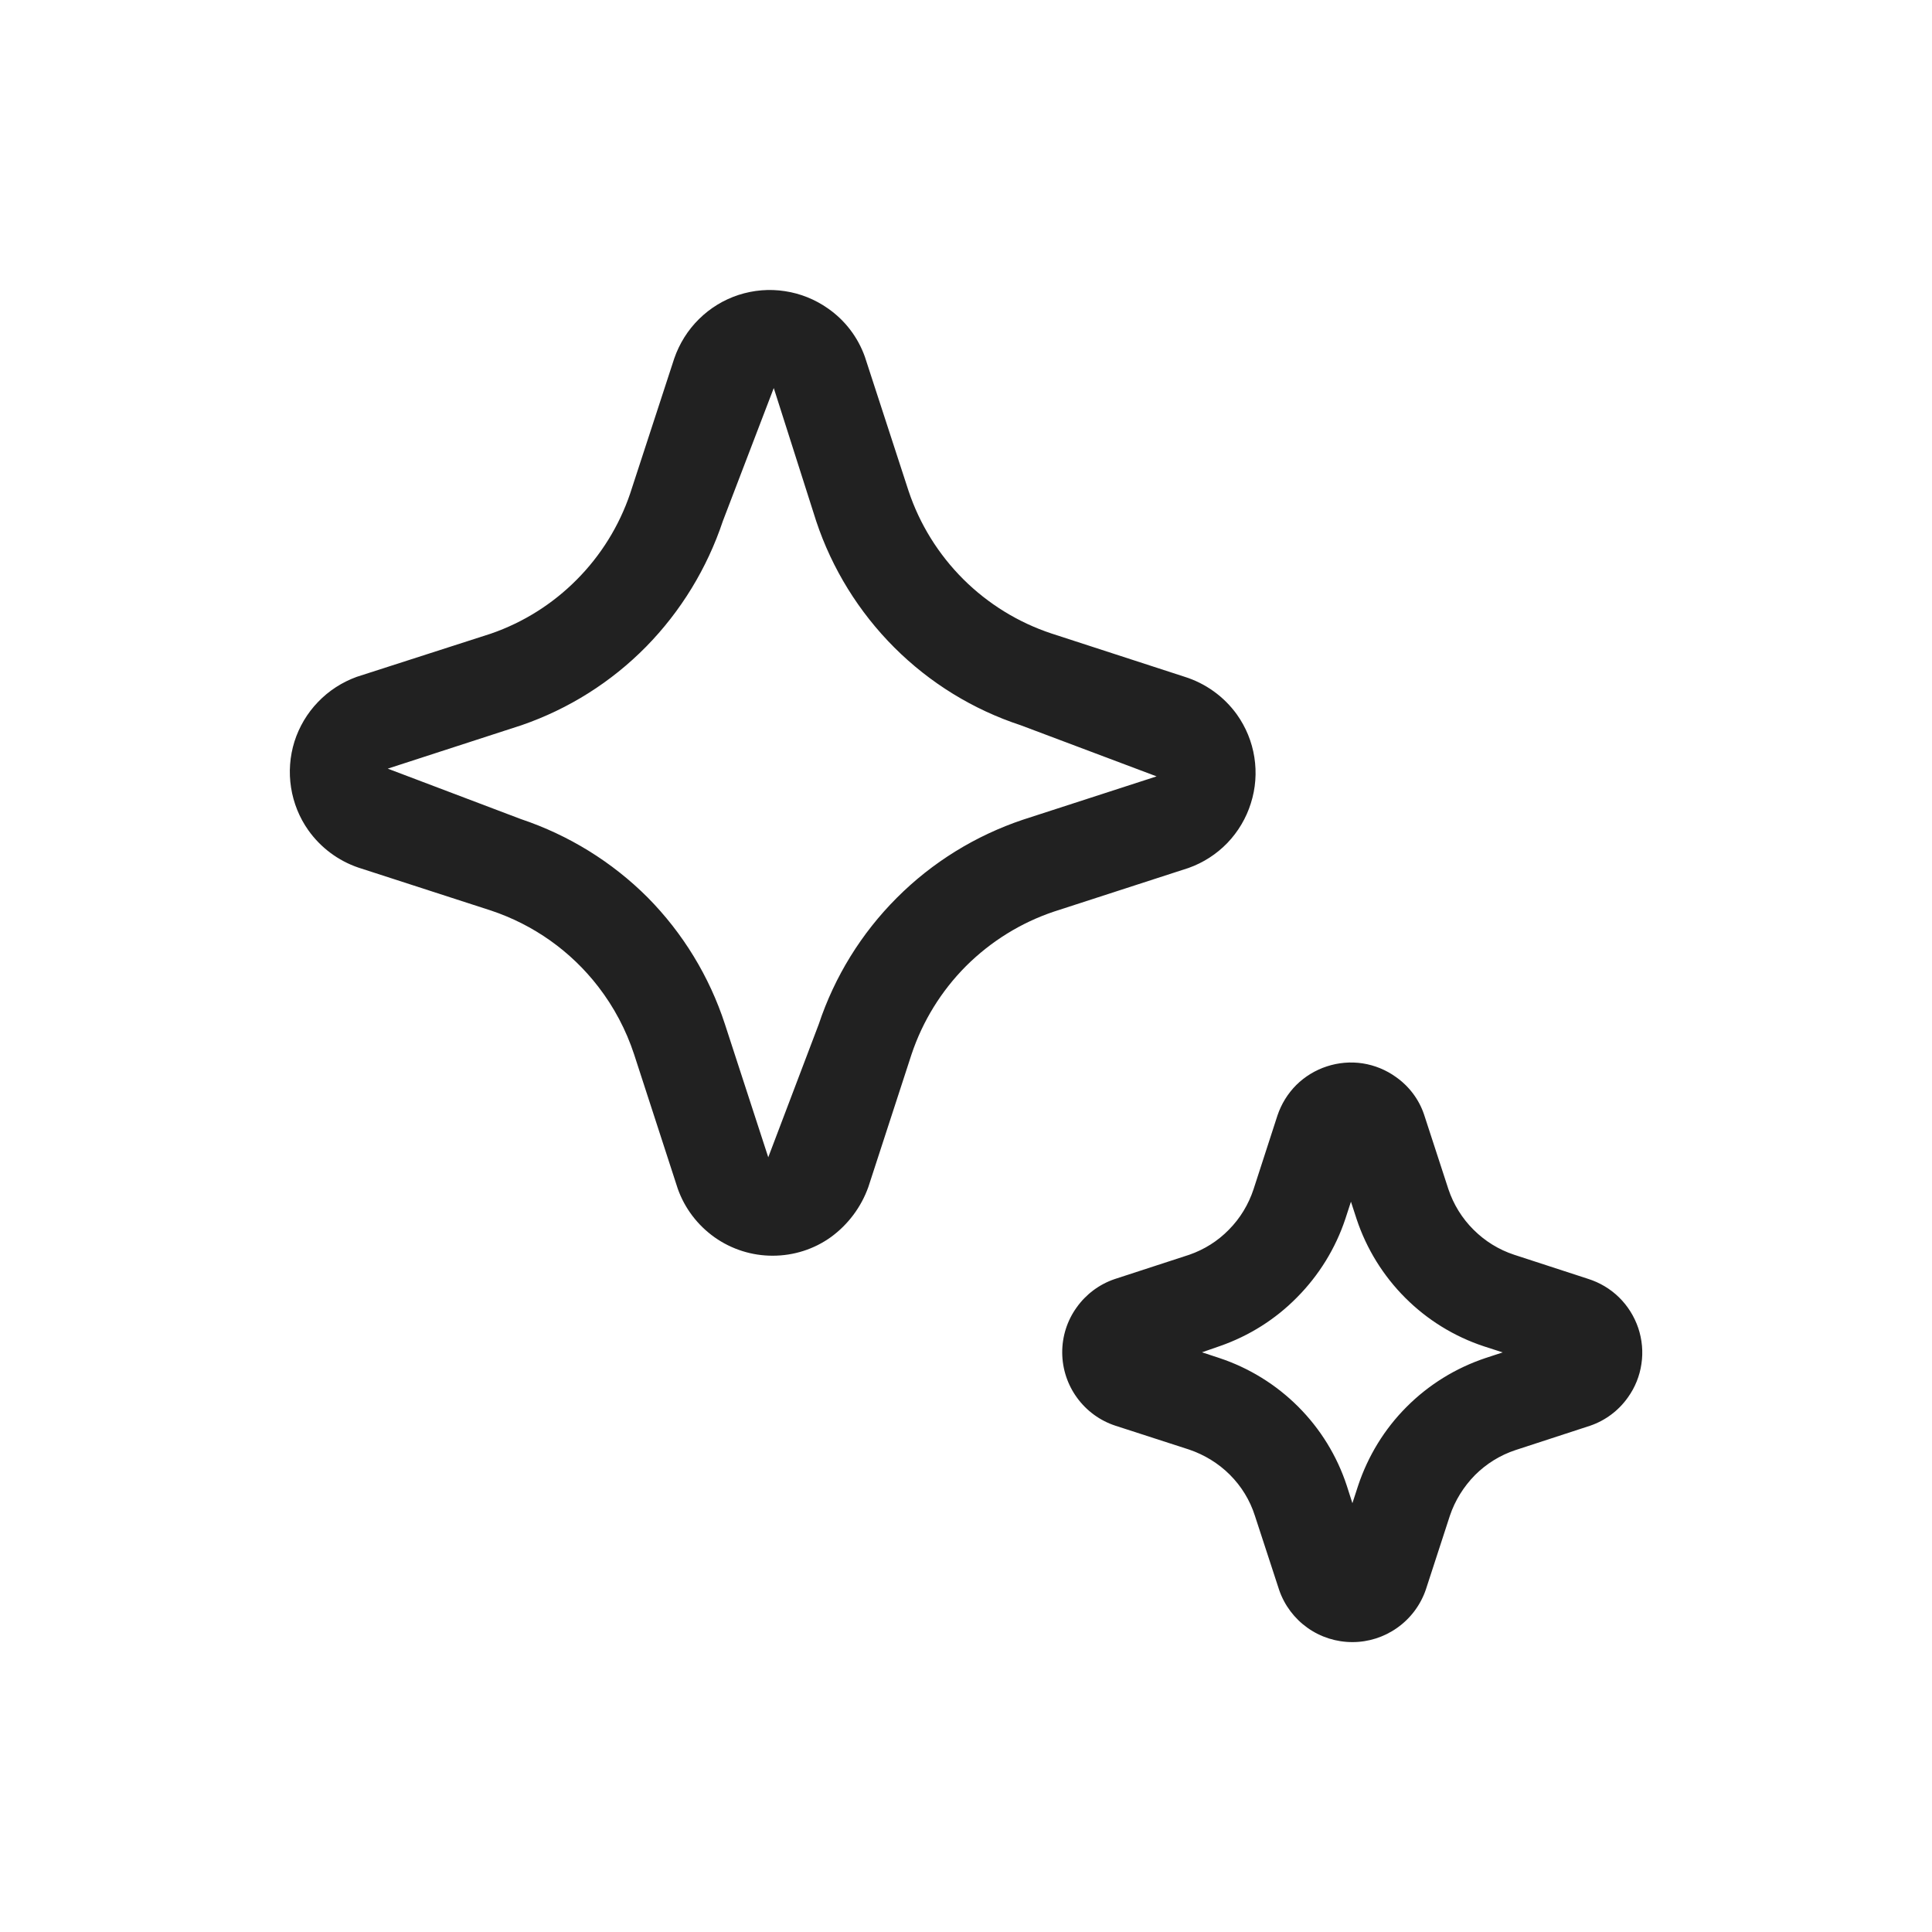
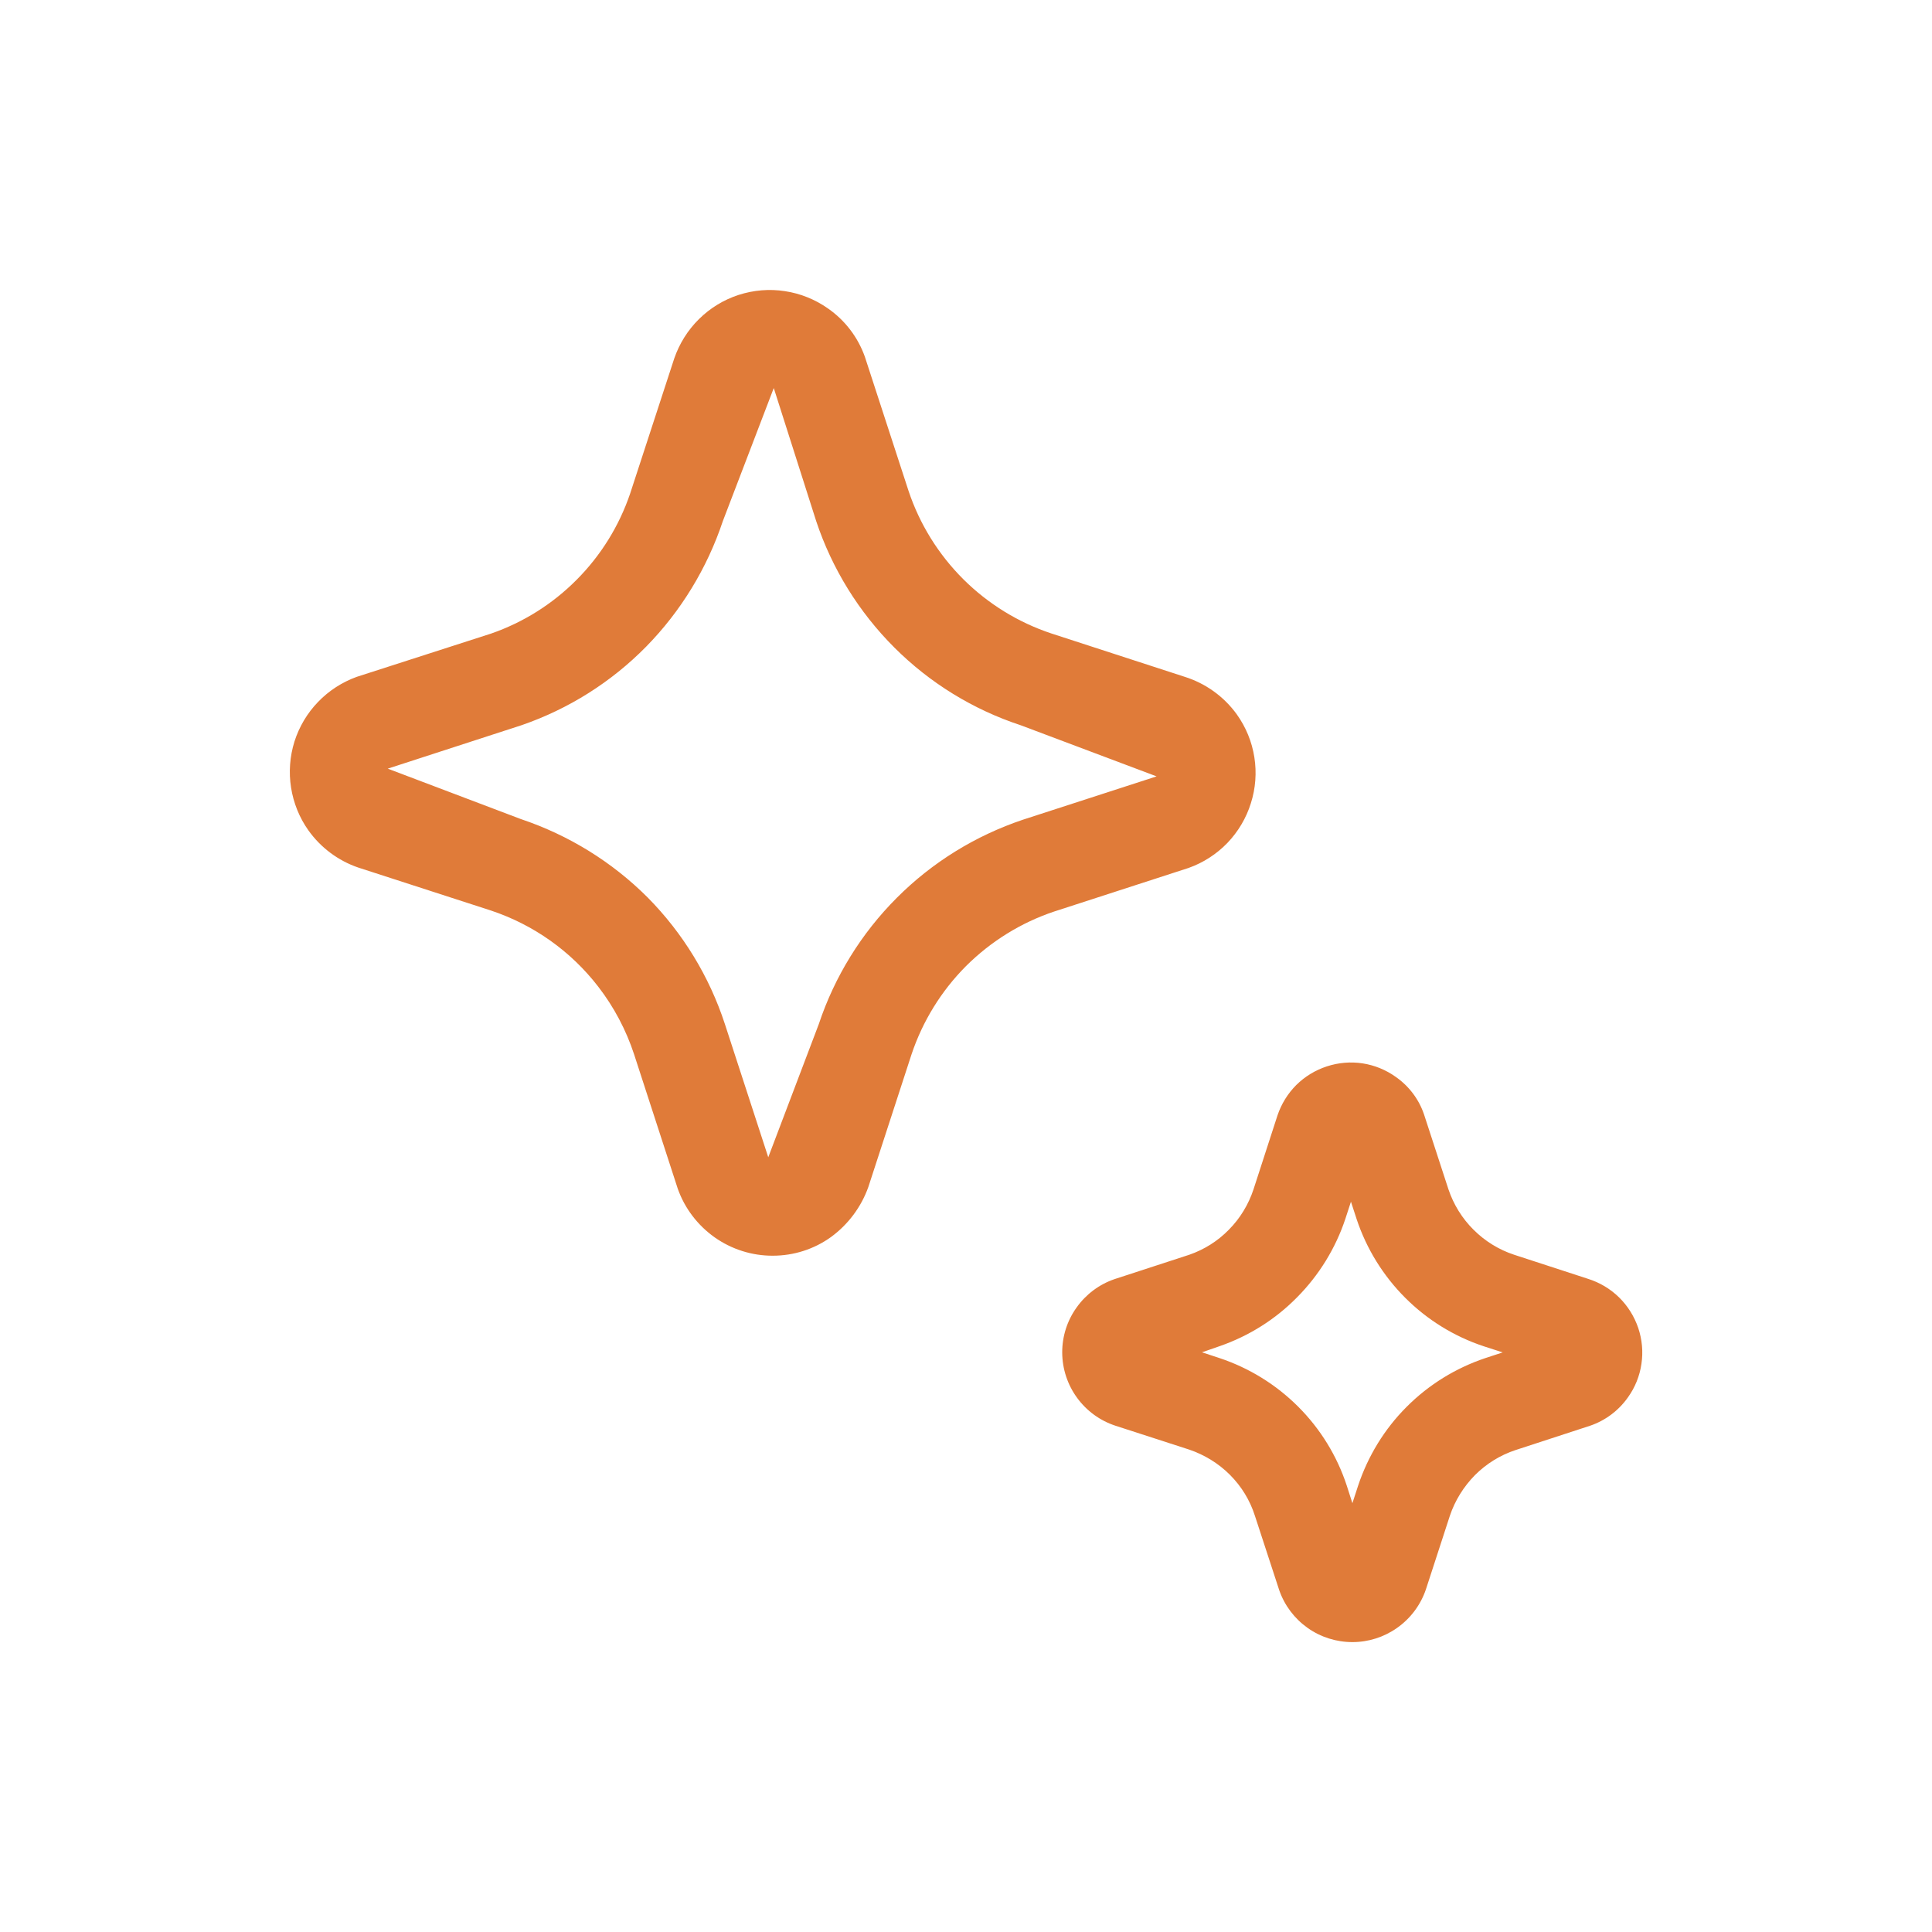
<svg xmlns="http://www.w3.org/2000/svg" width="20" height="20" viewBox="0 0 20 20" fill="none">
-   <path d="M7.398 12.809C7.574 12.933 7.785 13 8 12.999C8.216 12.999 8.427 12.932 8.602 12.806C8.78 12.676 8.915 12.495 8.989 12.288L9.436 10.915C9.551 10.571 9.744 10.258 10 10.001C10.257 9.745 10.569 9.551 10.913 9.436L12.304 8.985C12.456 8.931 12.594 8.842 12.706 8.726C12.817 8.61 12.901 8.469 12.949 8.315C12.998 8.161 13.01 7.998 12.985 7.839C12.96 7.679 12.898 7.528 12.804 7.396C12.67 7.21 12.479 7.073 12.26 7.005L10.885 6.558C10.541 6.444 10.228 6.251 9.971 5.995C9.714 5.738 9.52 5.426 9.405 5.081L8.953 3.693C8.881 3.491 8.748 3.316 8.571 3.193C8.439 3.1 8.286 3.038 8.125 3.014C7.965 2.989 7.801 3.003 7.646 3.053C7.492 3.103 7.351 3.189 7.236 3.303C7.12 3.417 7.033 3.557 6.98 3.71L6.523 5.11C6.409 5.445 6.22 5.75 5.97 6.001C5.721 6.252 5.418 6.443 5.083 6.559L3.692 7.007C3.541 7.062 3.404 7.15 3.292 7.267C3.18 7.383 3.097 7.523 3.048 7.677C3 7.831 2.988 7.994 3.013 8.153C3.038 8.312 3.099 8.464 3.192 8.595C3.32 8.775 3.501 8.91 3.709 8.981L5.083 9.426C5.524 9.573 5.91 9.847 6.193 10.214C6.356 10.425 6.481 10.662 6.564 10.914L7.016 12.305C7.088 12.509 7.222 12.684 7.398 12.809ZM7.483 5.394L8.01 4.017L8.449 5.394C8.613 5.887 8.89 6.335 9.258 6.703C9.625 7.07 10.074 7.346 10.567 7.508L11.973 8.037L10.591 8.485C10.099 8.65 9.651 8.926 9.284 9.294C8.917 9.661 8.64 10.109 8.476 10.602L7.953 11.98L7.504 10.601C7.343 10.108 7.069 9.659 6.704 9.29C6.336 8.922 5.887 8.645 5.392 8.479L4.014 7.957L5.4 7.507C5.887 7.339 6.328 7.061 6.689 6.694C7.049 6.327 7.32 5.882 7.483 5.394ZM13.535 16.851C13.671 16.948 13.834 16.999 14 16.999C14.165 16.999 14.326 16.948 14.461 16.853C14.601 16.755 14.706 16.615 14.761 16.453L15.009 15.691C15.062 15.533 15.152 15.389 15.269 15.27C15.387 15.152 15.531 15.063 15.689 15.011L16.461 14.759C16.619 14.705 16.756 14.602 16.852 14.466C16.926 14.363 16.974 14.244 16.992 14.119C17.011 13.994 16.999 13.867 16.959 13.747C16.918 13.627 16.85 13.518 16.76 13.43C16.669 13.341 16.559 13.276 16.438 13.238L15.674 12.989C15.516 12.937 15.372 12.848 15.254 12.73C15.136 12.613 15.047 12.469 14.994 12.311L14.742 11.538C14.689 11.38 14.586 11.244 14.449 11.148C14.347 11.075 14.229 11.027 14.106 11.008C13.982 10.989 13.855 11 13.736 11.039C13.616 11.078 13.508 11.144 13.419 11.232C13.33 11.321 13.264 11.429 13.224 11.548L12.977 12.31C12.925 12.468 12.838 12.612 12.721 12.73C12.607 12.847 12.467 12.935 12.312 12.989L11.539 13.241C11.38 13.295 11.242 13.398 11.145 13.535C11.047 13.671 10.995 13.835 10.996 14.003C10.997 14.171 11.051 14.335 11.15 14.47C11.249 14.606 11.388 14.707 11.547 14.759L12.31 15.006C12.469 15.06 12.614 15.149 12.732 15.267C12.851 15.386 12.939 15.53 12.99 15.689L13.243 16.463C13.298 16.62 13.4 16.755 13.535 16.851ZM12.622 14.058L12.443 13.999L12.627 13.935C12.929 13.83 13.203 13.658 13.427 13.43C13.654 13.201 13.825 12.924 13.927 12.618L13.985 12.44L14.044 12.621C14.146 12.928 14.319 13.207 14.547 13.435C14.776 13.664 15.055 13.836 15.361 13.937L15.556 14L15.376 14.059C15.069 14.162 14.79 14.334 14.561 14.564C14.332 14.793 14.161 15.073 14.059 15.38L14 15.561L13.942 15.38C13.841 15.072 13.669 14.792 13.439 14.562C13.21 14.333 12.93 14.16 12.622 14.058Z" fill="#212121" />
+   <path d="M7.398 12.809C7.574 12.933 7.785 13 8 12.999C8.216 12.999 8.427 12.932 8.602 12.806C8.78 12.676 8.915 12.495 8.989 12.288L9.436 10.915C9.551 10.571 9.744 10.258 10 10.001C10.257 9.745 10.569 9.551 10.913 9.436L12.304 8.985C12.456 8.931 12.594 8.842 12.706 8.726C12.817 8.61 12.901 8.469 12.949 8.315C12.998 8.161 13.01 7.998 12.985 7.839C12.96 7.679 12.898 7.528 12.804 7.396C12.67 7.21 12.479 7.073 12.26 7.005L10.885 6.558C10.541 6.444 10.228 6.251 9.971 5.995C9.714 5.738 9.52 5.426 9.405 5.081L8.953 3.693C8.881 3.491 8.748 3.316 8.571 3.193C8.439 3.1 8.286 3.038 8.125 3.014C7.965 2.989 7.801 3.003 7.646 3.053C7.492 3.103 7.351 3.189 7.236 3.303C7.12 3.417 7.033 3.557 6.98 3.71L6.523 5.11C6.409 5.445 6.22 5.75 5.97 6.001C5.721 6.252 5.418 6.443 5.083 6.559L3.692 7.007C3.541 7.062 3.404 7.15 3.292 7.267C3.18 7.383 3.097 7.523 3.048 7.677C3 7.831 2.988 7.994 3.013 8.153C3.038 8.312 3.099 8.464 3.192 8.595C3.32 8.775 3.501 8.91 3.709 8.981L5.083 9.426C5.524 9.573 5.91 9.847 6.193 10.214C6.356 10.425 6.481 10.662 6.564 10.914L7.016 12.305C7.088 12.509 7.222 12.684 7.398 12.809ZM7.483 5.394L8.01 4.017L8.449 5.394C8.613 5.887 8.89 6.335 9.258 6.703C9.625 7.07 10.074 7.346 10.567 7.508L11.973 8.037L10.591 8.485C10.099 8.65 9.651 8.926 9.284 9.294C8.917 9.661 8.64 10.109 8.476 10.602L7.953 11.98L7.504 10.601C7.343 10.108 7.069 9.659 6.704 9.29C6.336 8.922 5.887 8.645 5.392 8.479L4.014 7.957L5.4 7.507C5.887 7.339 6.328 7.061 6.689 6.694C7.049 6.327 7.32 5.882 7.483 5.394ZM13.535 16.851C13.671 16.948 13.834 16.999 14 16.999C14.165 16.999 14.326 16.948 14.461 16.853C14.601 16.755 14.706 16.615 14.761 16.453L15.009 15.691C15.062 15.533 15.152 15.389 15.269 15.27C15.387 15.152 15.531 15.063 15.689 15.011L16.461 14.759C16.619 14.705 16.756 14.602 16.852 14.466C16.926 14.363 16.974 14.244 16.992 14.119C17.011 13.994 16.999 13.867 16.959 13.747C16.918 13.627 16.85 13.518 16.76 13.43C16.669 13.341 16.559 13.276 16.438 13.238L15.674 12.989C15.516 12.937 15.372 12.848 15.254 12.73C15.136 12.613 15.047 12.469 14.994 12.311L14.742 11.538C14.689 11.38 14.586 11.244 14.449 11.148C14.347 11.075 14.229 11.027 14.106 11.008C13.982 10.989 13.855 11 13.736 11.039C13.616 11.078 13.508 11.144 13.419 11.232C13.33 11.321 13.264 11.429 13.224 11.548L12.977 12.31C12.925 12.468 12.838 12.612 12.721 12.73C12.607 12.847 12.467 12.935 12.312 12.989L11.539 13.241C11.38 13.295 11.242 13.398 11.145 13.535C11.047 13.671 10.995 13.835 10.996 14.003C10.997 14.171 11.051 14.335 11.15 14.47C11.249 14.606 11.388 14.707 11.547 14.759L12.31 15.006C12.469 15.06 12.614 15.149 12.732 15.267C12.851 15.386 12.939 15.53 12.99 15.689L13.243 16.463C13.298 16.62 13.4 16.755 13.535 16.851ZM12.622 14.058L12.443 13.999L12.627 13.935C12.929 13.83 13.203 13.658 13.427 13.43C13.654 13.201 13.825 12.924 13.927 12.618L13.985 12.44L14.044 12.621C14.146 12.928 14.319 13.207 14.547 13.435C14.776 13.664 15.055 13.836 15.361 13.937L15.556 14L15.376 14.059C15.069 14.162 14.79 14.334 14.561 14.564C14.332 14.793 14.161 15.073 14.059 15.38L14 15.561L13.942 15.38C13.841 15.072 13.669 14.792 13.439 14.562C13.21 14.333 12.93 14.16 12.622 14.058Z" fill="#E07B39" />
</svg>
